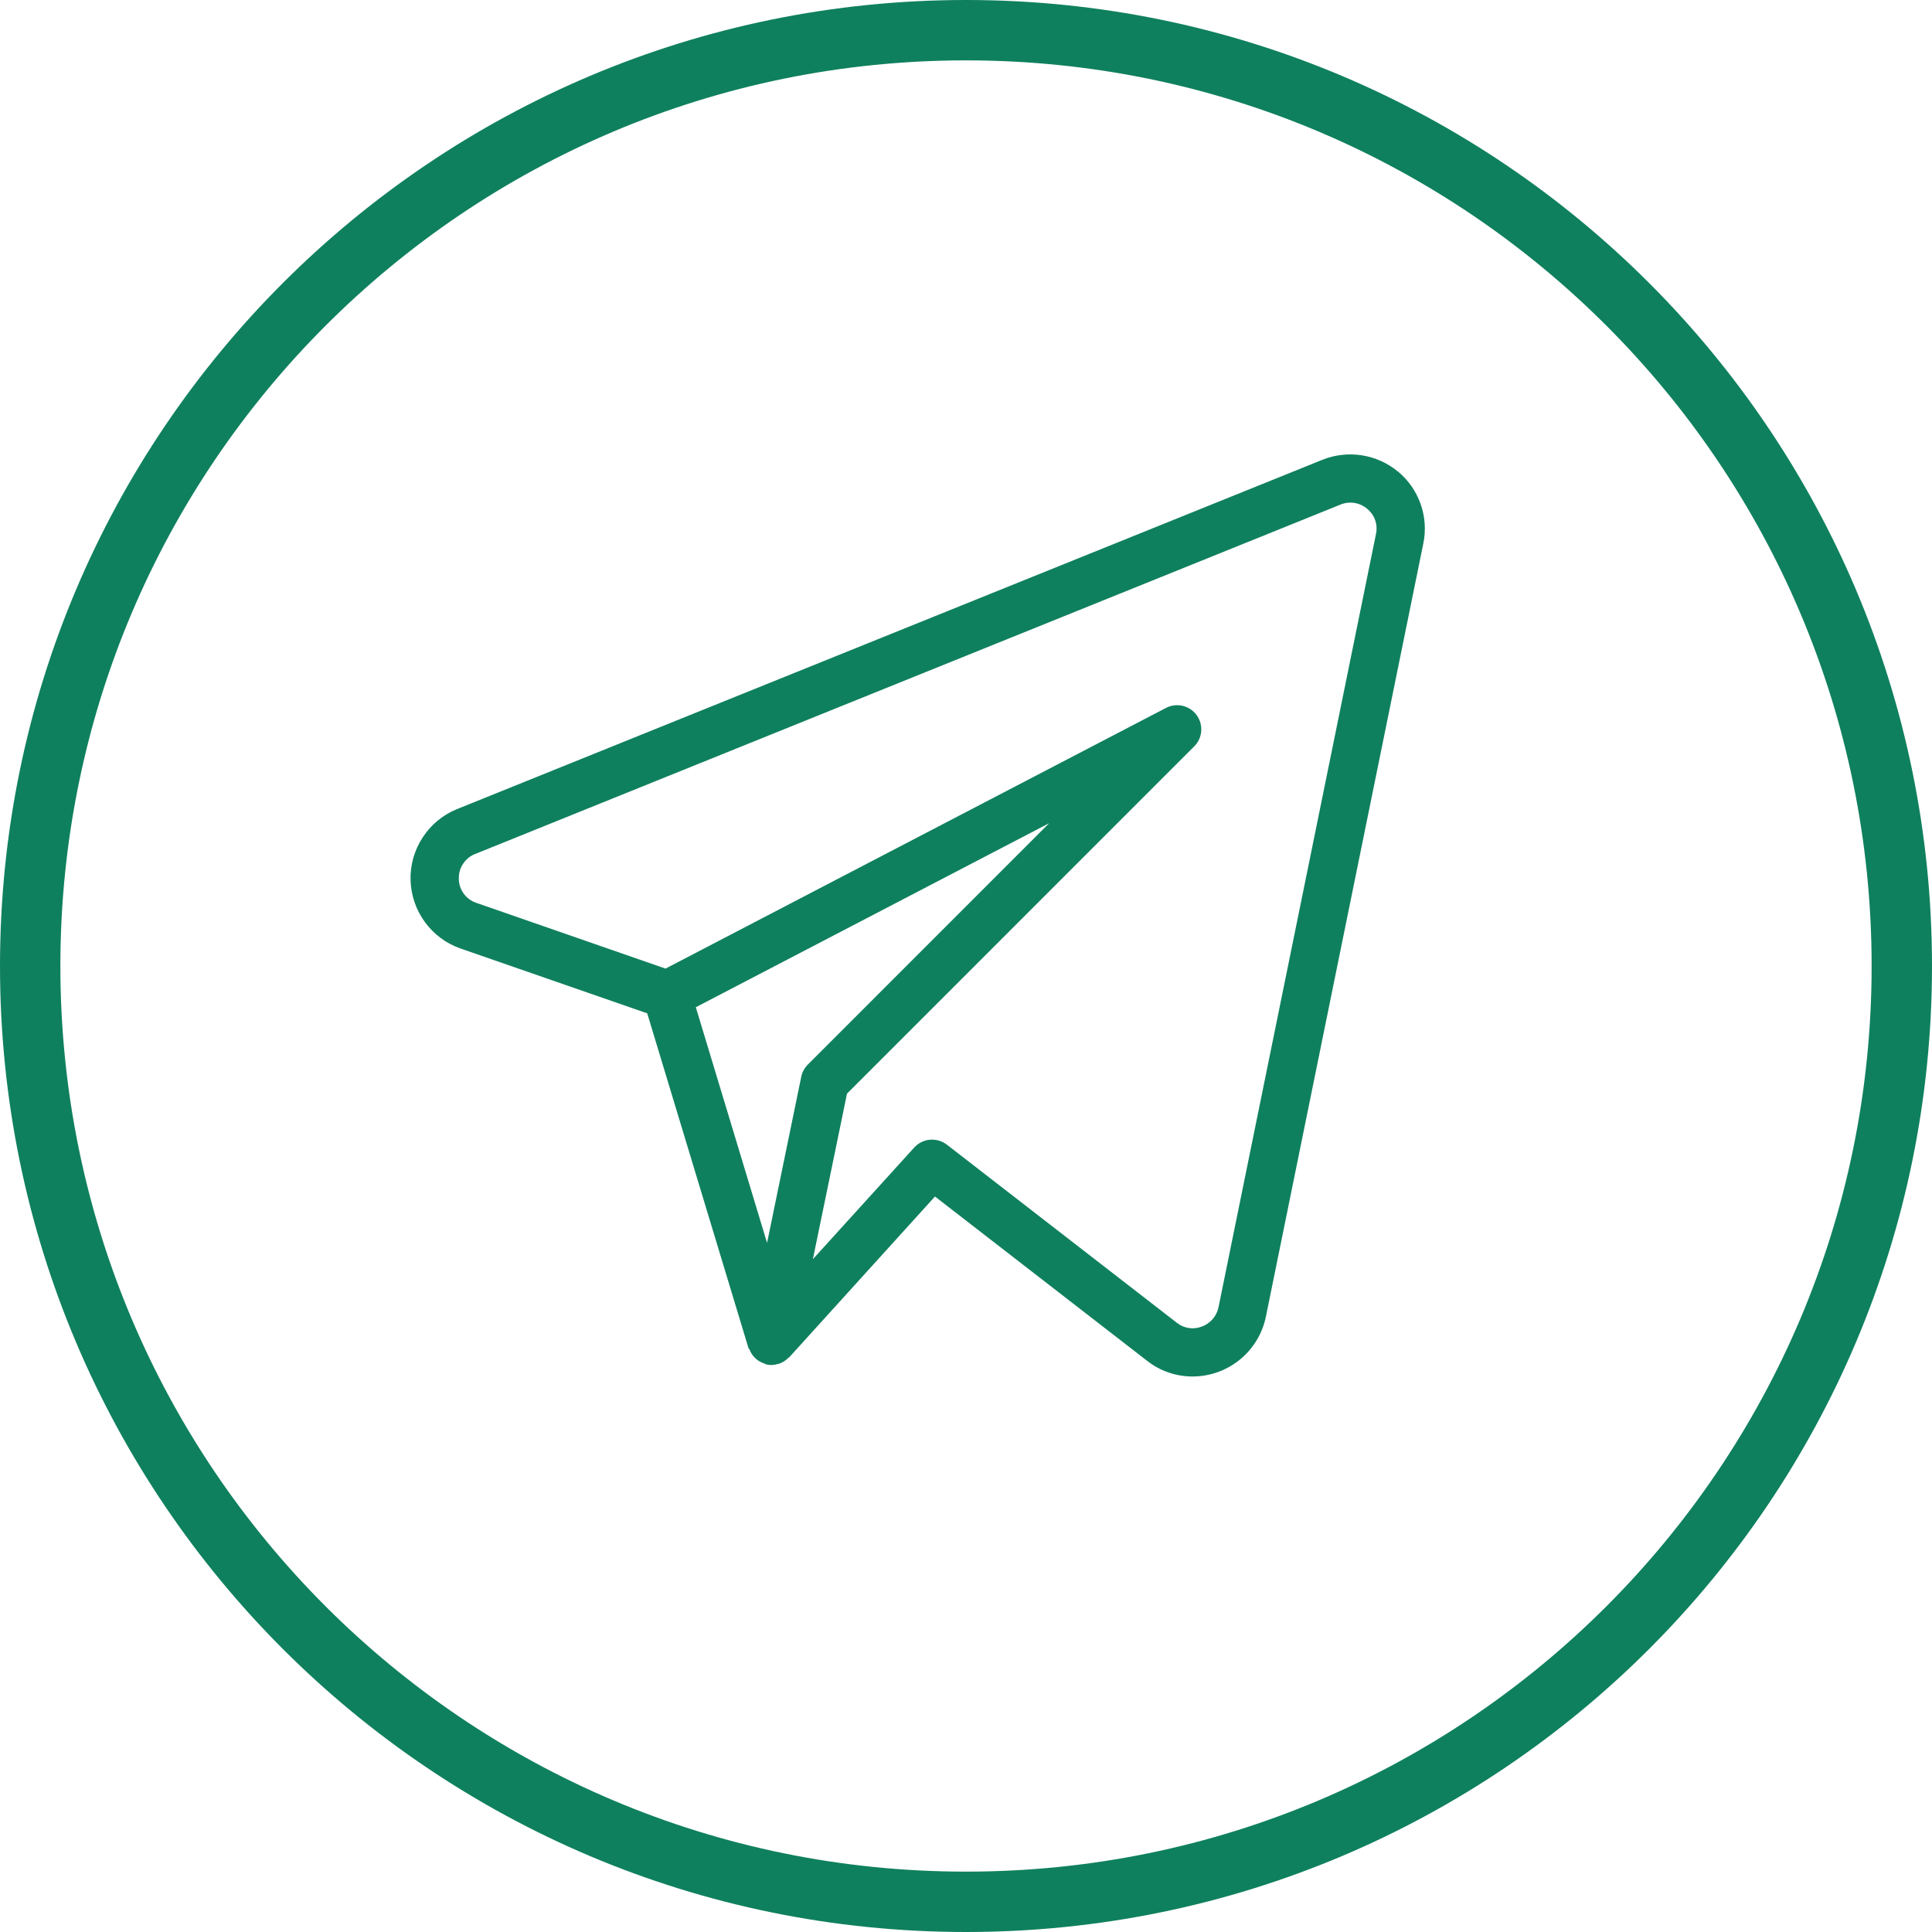
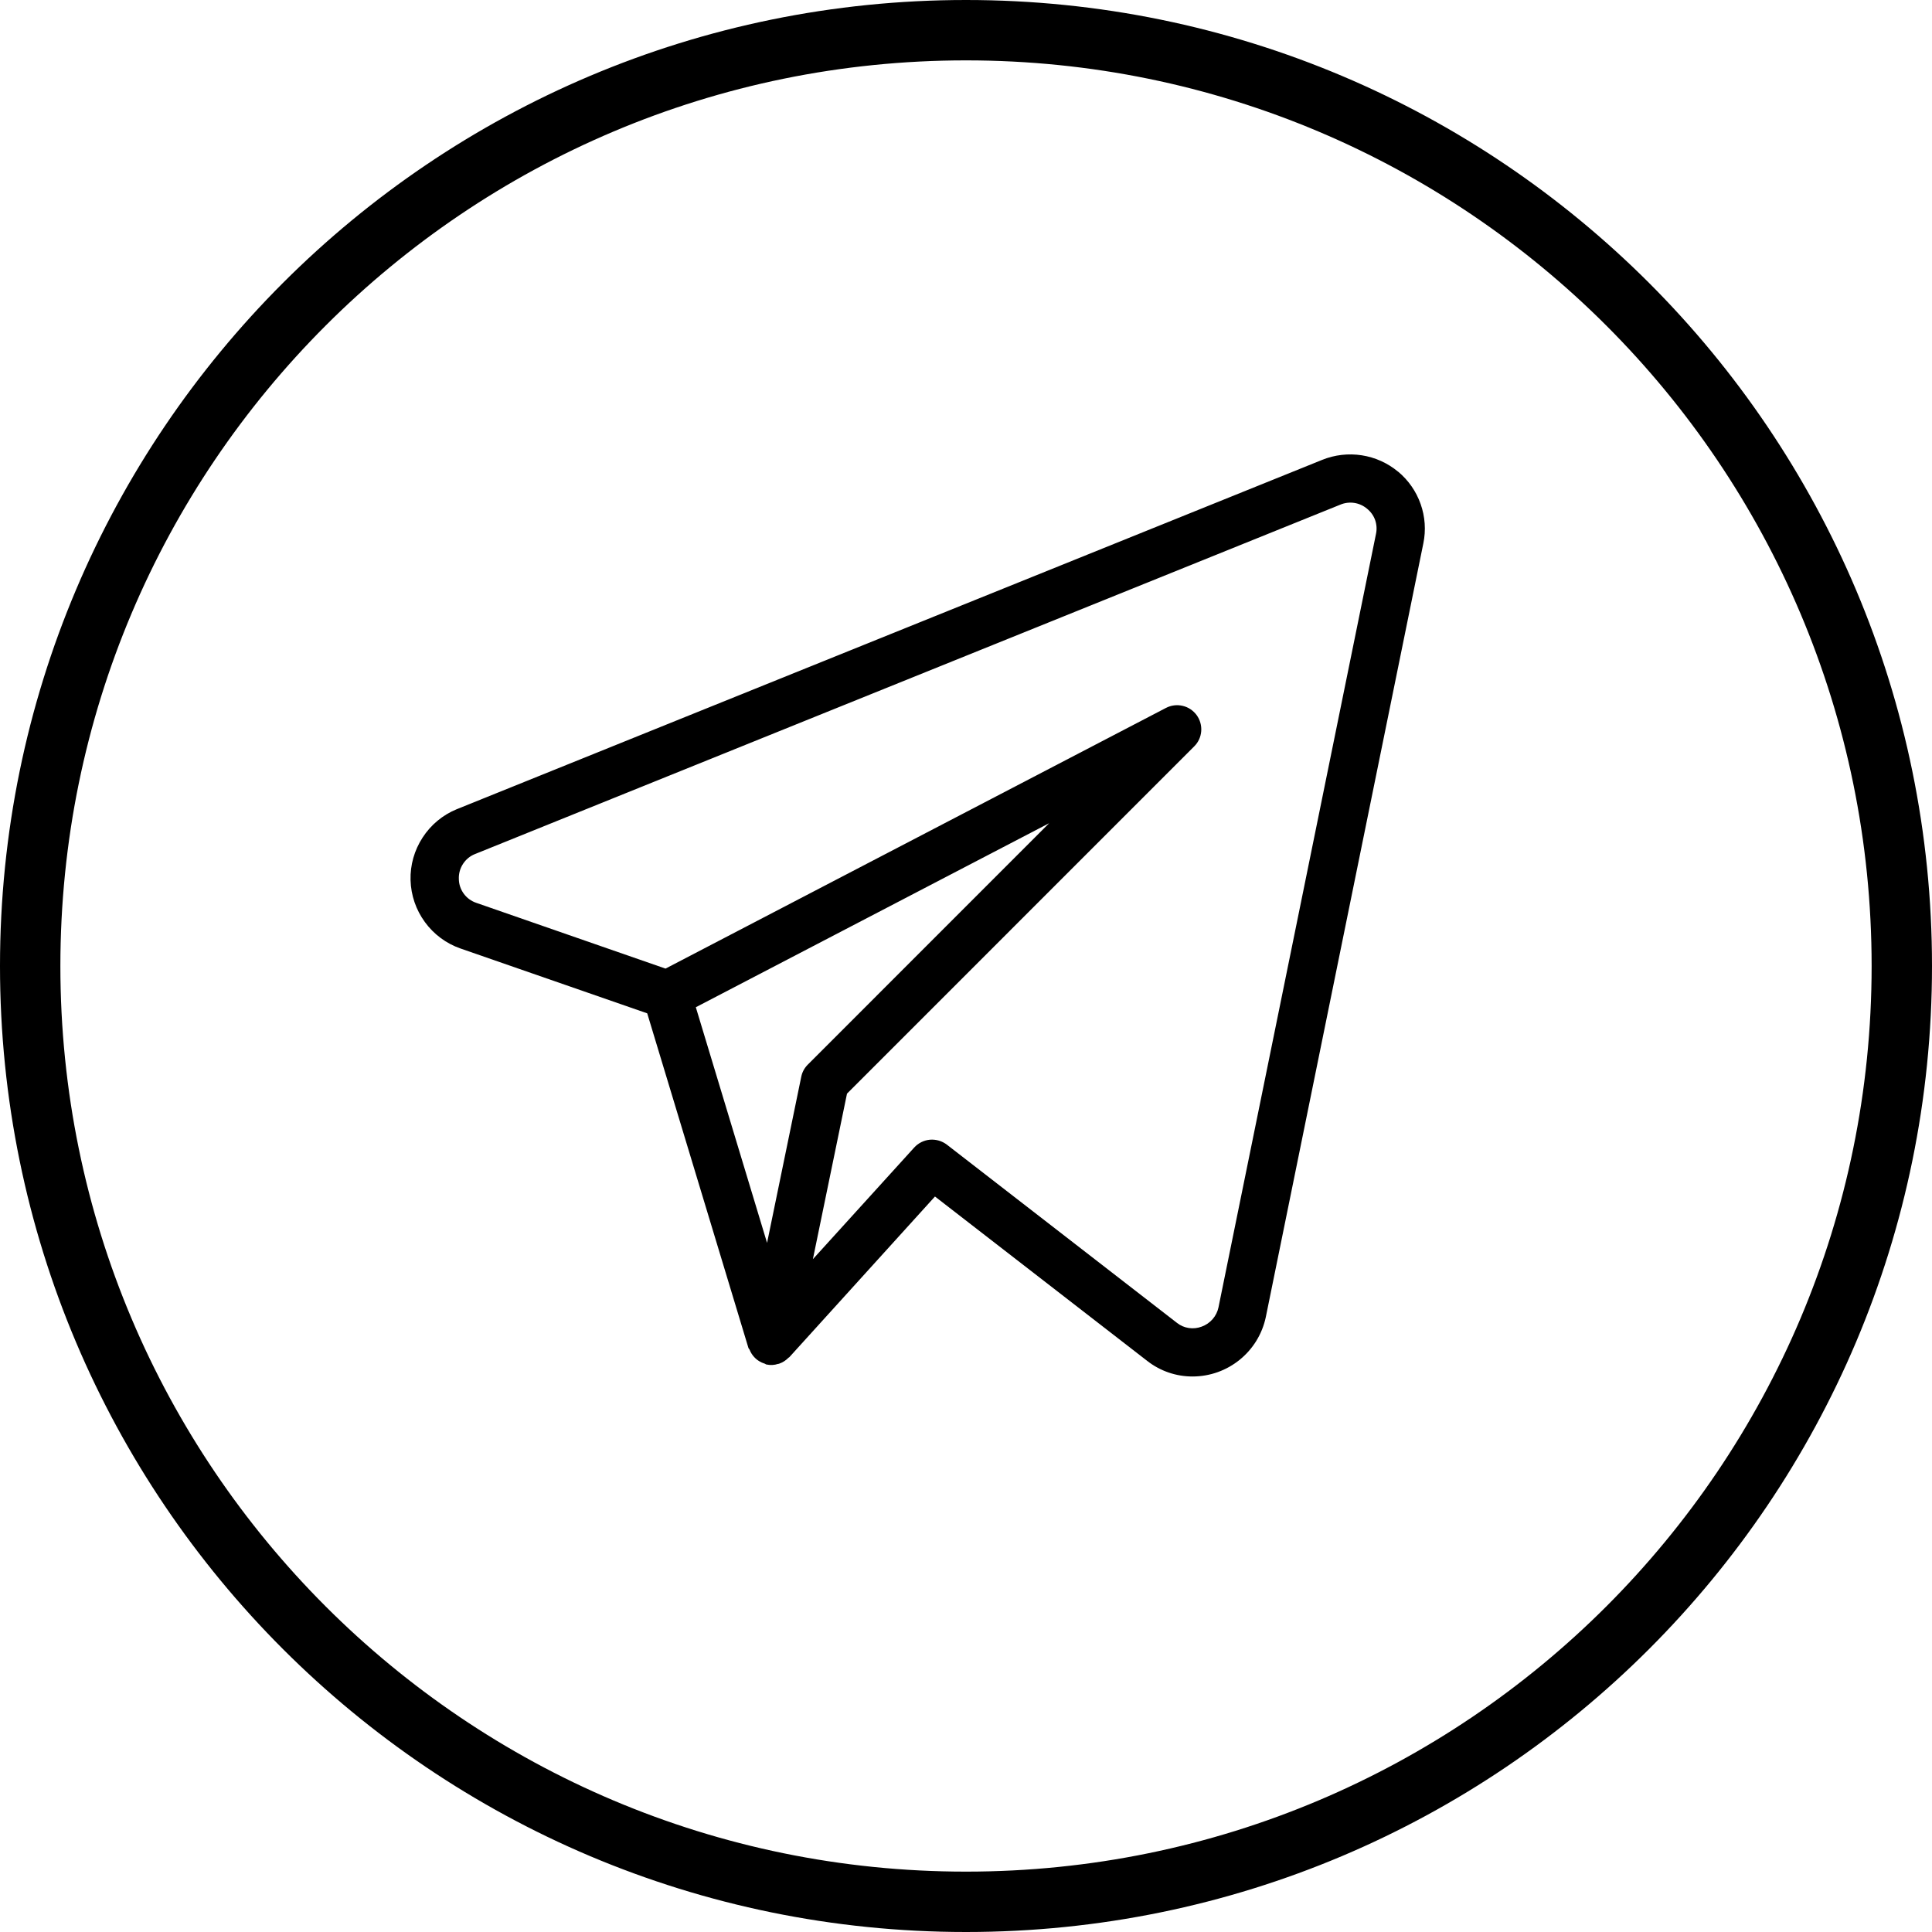
<svg xmlns="http://www.w3.org/2000/svg" width="32" height="32" viewBox="0 0 32 32" fill="none">
-   <circle cx="16" cy="16" r="15.5" stroke="#0F805D" />
-   <path d="M23.156 7.812C22.984 7.669 22.776 7.575 22.554 7.541C22.333 7.507 22.106 7.533 21.899 7.617L7.565 13.403C7.333 13.498 7.136 13.662 7 13.872C6.863 14.082 6.793 14.328 6.8 14.578C6.807 14.829 6.89 15.071 7.038 15.273C7.185 15.475 7.391 15.628 7.627 15.71L10.72 16.784L12.396 22.325C12.399 22.336 12.41 22.343 12.415 22.354C12.432 22.398 12.457 22.439 12.489 22.474C12.537 22.528 12.6 22.567 12.67 22.588C12.678 22.591 12.683 22.598 12.691 22.6H12.696L12.699 22.601C12.761 22.614 12.825 22.611 12.885 22.591C12.891 22.59 12.898 22.59 12.905 22.587C12.963 22.567 13.015 22.534 13.058 22.49C13.063 22.484 13.071 22.483 13.075 22.478L15.486 19.818L19.003 22.542C19.217 22.709 19.48 22.799 19.751 22.799C20.339 22.799 20.845 22.388 20.966 21.814L23.575 9C23.62 8.783 23.604 8.557 23.53 8.348C23.456 8.138 23.327 7.953 23.156 7.811V7.812ZM13.271 17.836L12.705 20.586L11.525 16.683L17.377 13.635L13.379 17.634C13.324 17.689 13.286 17.759 13.271 17.836ZM20.182 21.654C20.167 21.726 20.133 21.794 20.085 21.849C20.036 21.905 19.974 21.948 19.904 21.973C19.836 21.999 19.762 22.007 19.69 21.996C19.618 21.985 19.55 21.956 19.493 21.91L15.683 18.959C15.603 18.898 15.503 18.869 15.403 18.877C15.303 18.886 15.209 18.933 15.142 19.007L13.464 20.856L14.029 18.114L19.78 12.362C19.848 12.295 19.889 12.205 19.896 12.11C19.903 12.015 19.876 11.921 19.82 11.844C19.763 11.767 19.681 11.712 19.588 11.691C19.495 11.669 19.398 11.681 19.313 11.725L11.023 16.043L7.889 14.954C7.806 14.926 7.733 14.873 7.682 14.803C7.63 14.732 7.601 14.648 7.6 14.56C7.596 14.472 7.62 14.384 7.668 14.31C7.716 14.236 7.785 14.178 7.867 14.146L22.199 8.359C22.272 8.328 22.353 8.318 22.432 8.33C22.511 8.342 22.584 8.376 22.645 8.428C22.705 8.477 22.751 8.541 22.777 8.615C22.802 8.688 22.807 8.767 22.791 8.842L20.182 21.654V21.654Z" fill="#0F805D" />
+   <circle cx="16" cy="16" r="15.5" stroke="currentColor" />
+   <path d="M23.156 7.812C22.984 7.669 22.776 7.575 22.554 7.541C22.333 7.507 22.106 7.533 21.899 7.617L7.565 13.403C7.333 13.498 7.136 13.662 7 13.872C6.863 14.082 6.793 14.328 6.8 14.578C6.807 14.829 6.89 15.071 7.038 15.273C7.185 15.475 7.391 15.628 7.627 15.71L10.72 16.784L12.396 22.325C12.399 22.336 12.41 22.343 12.415 22.354C12.432 22.398 12.457 22.439 12.489 22.474C12.537 22.528 12.6 22.567 12.67 22.588C12.678 22.591 12.683 22.598 12.691 22.6H12.696L12.699 22.601C12.761 22.614 12.825 22.611 12.885 22.591C12.891 22.59 12.898 22.59 12.905 22.587C12.963 22.567 13.015 22.534 13.058 22.49C13.063 22.484 13.071 22.483 13.075 22.478L15.486 19.818L19.003 22.542C19.217 22.709 19.48 22.799 19.751 22.799C20.339 22.799 20.845 22.388 20.966 21.814L23.575 9C23.62 8.783 23.604 8.557 23.53 8.348C23.456 8.138 23.327 7.953 23.156 7.811V7.812ZM13.271 17.836L12.705 20.586L11.525 16.683L17.377 13.635L13.379 17.634C13.324 17.689 13.286 17.759 13.271 17.836ZM20.182 21.654C20.167 21.726 20.133 21.794 20.085 21.849C20.036 21.905 19.974 21.948 19.904 21.973C19.836 21.999 19.762 22.007 19.69 21.996C19.618 21.985 19.55 21.956 19.493 21.91L15.683 18.959C15.603 18.898 15.503 18.869 15.403 18.877C15.303 18.886 15.209 18.933 15.142 19.007L13.464 20.856L14.029 18.114L19.78 12.362C19.848 12.295 19.889 12.205 19.896 12.11C19.903 12.015 19.876 11.921 19.82 11.844C19.763 11.767 19.681 11.712 19.588 11.691C19.495 11.669 19.398 11.681 19.313 11.725L11.023 16.043L7.889 14.954C7.806 14.926 7.733 14.873 7.682 14.803C7.63 14.732 7.601 14.648 7.6 14.56C7.596 14.472 7.62 14.384 7.668 14.31C7.716 14.236 7.785 14.178 7.867 14.146L22.199 8.359C22.272 8.328 22.353 8.318 22.432 8.33C22.511 8.342 22.584 8.376 22.645 8.428C22.705 8.477 22.751 8.541 22.777 8.615C22.802 8.688 22.807 8.767 22.791 8.842L20.182 21.654V21.654Z" fill="currentColor" />
</svg>
